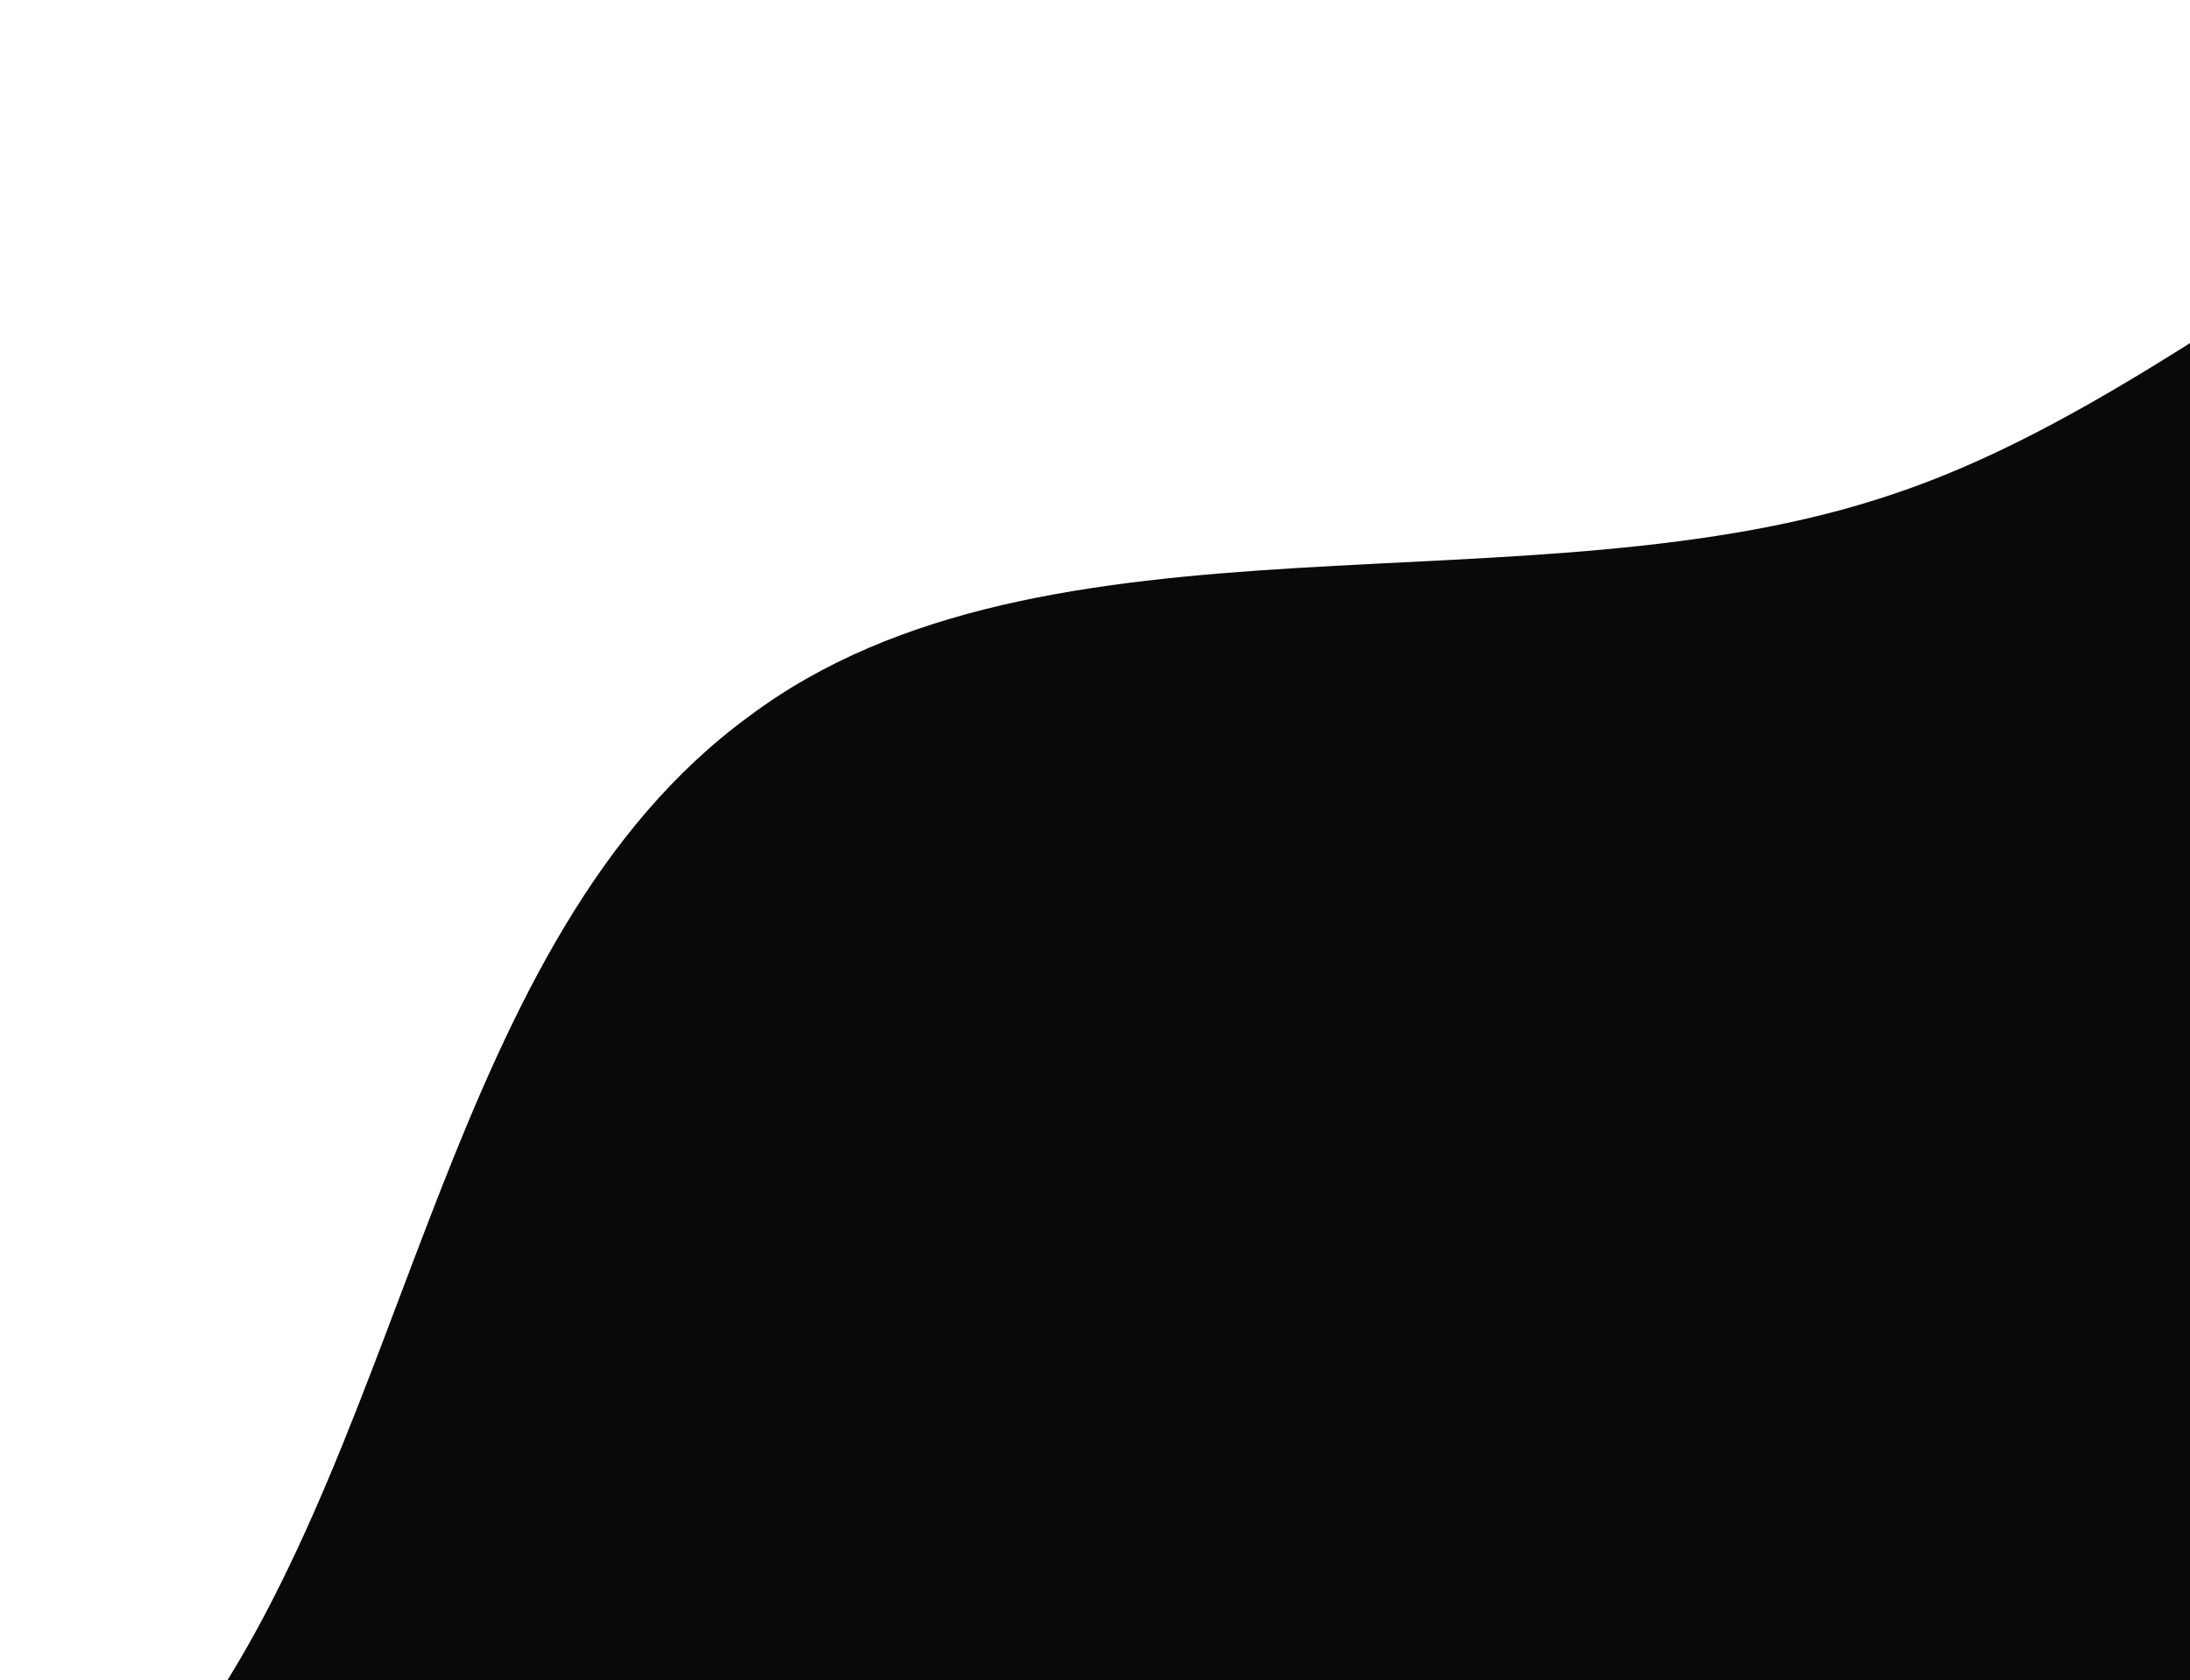
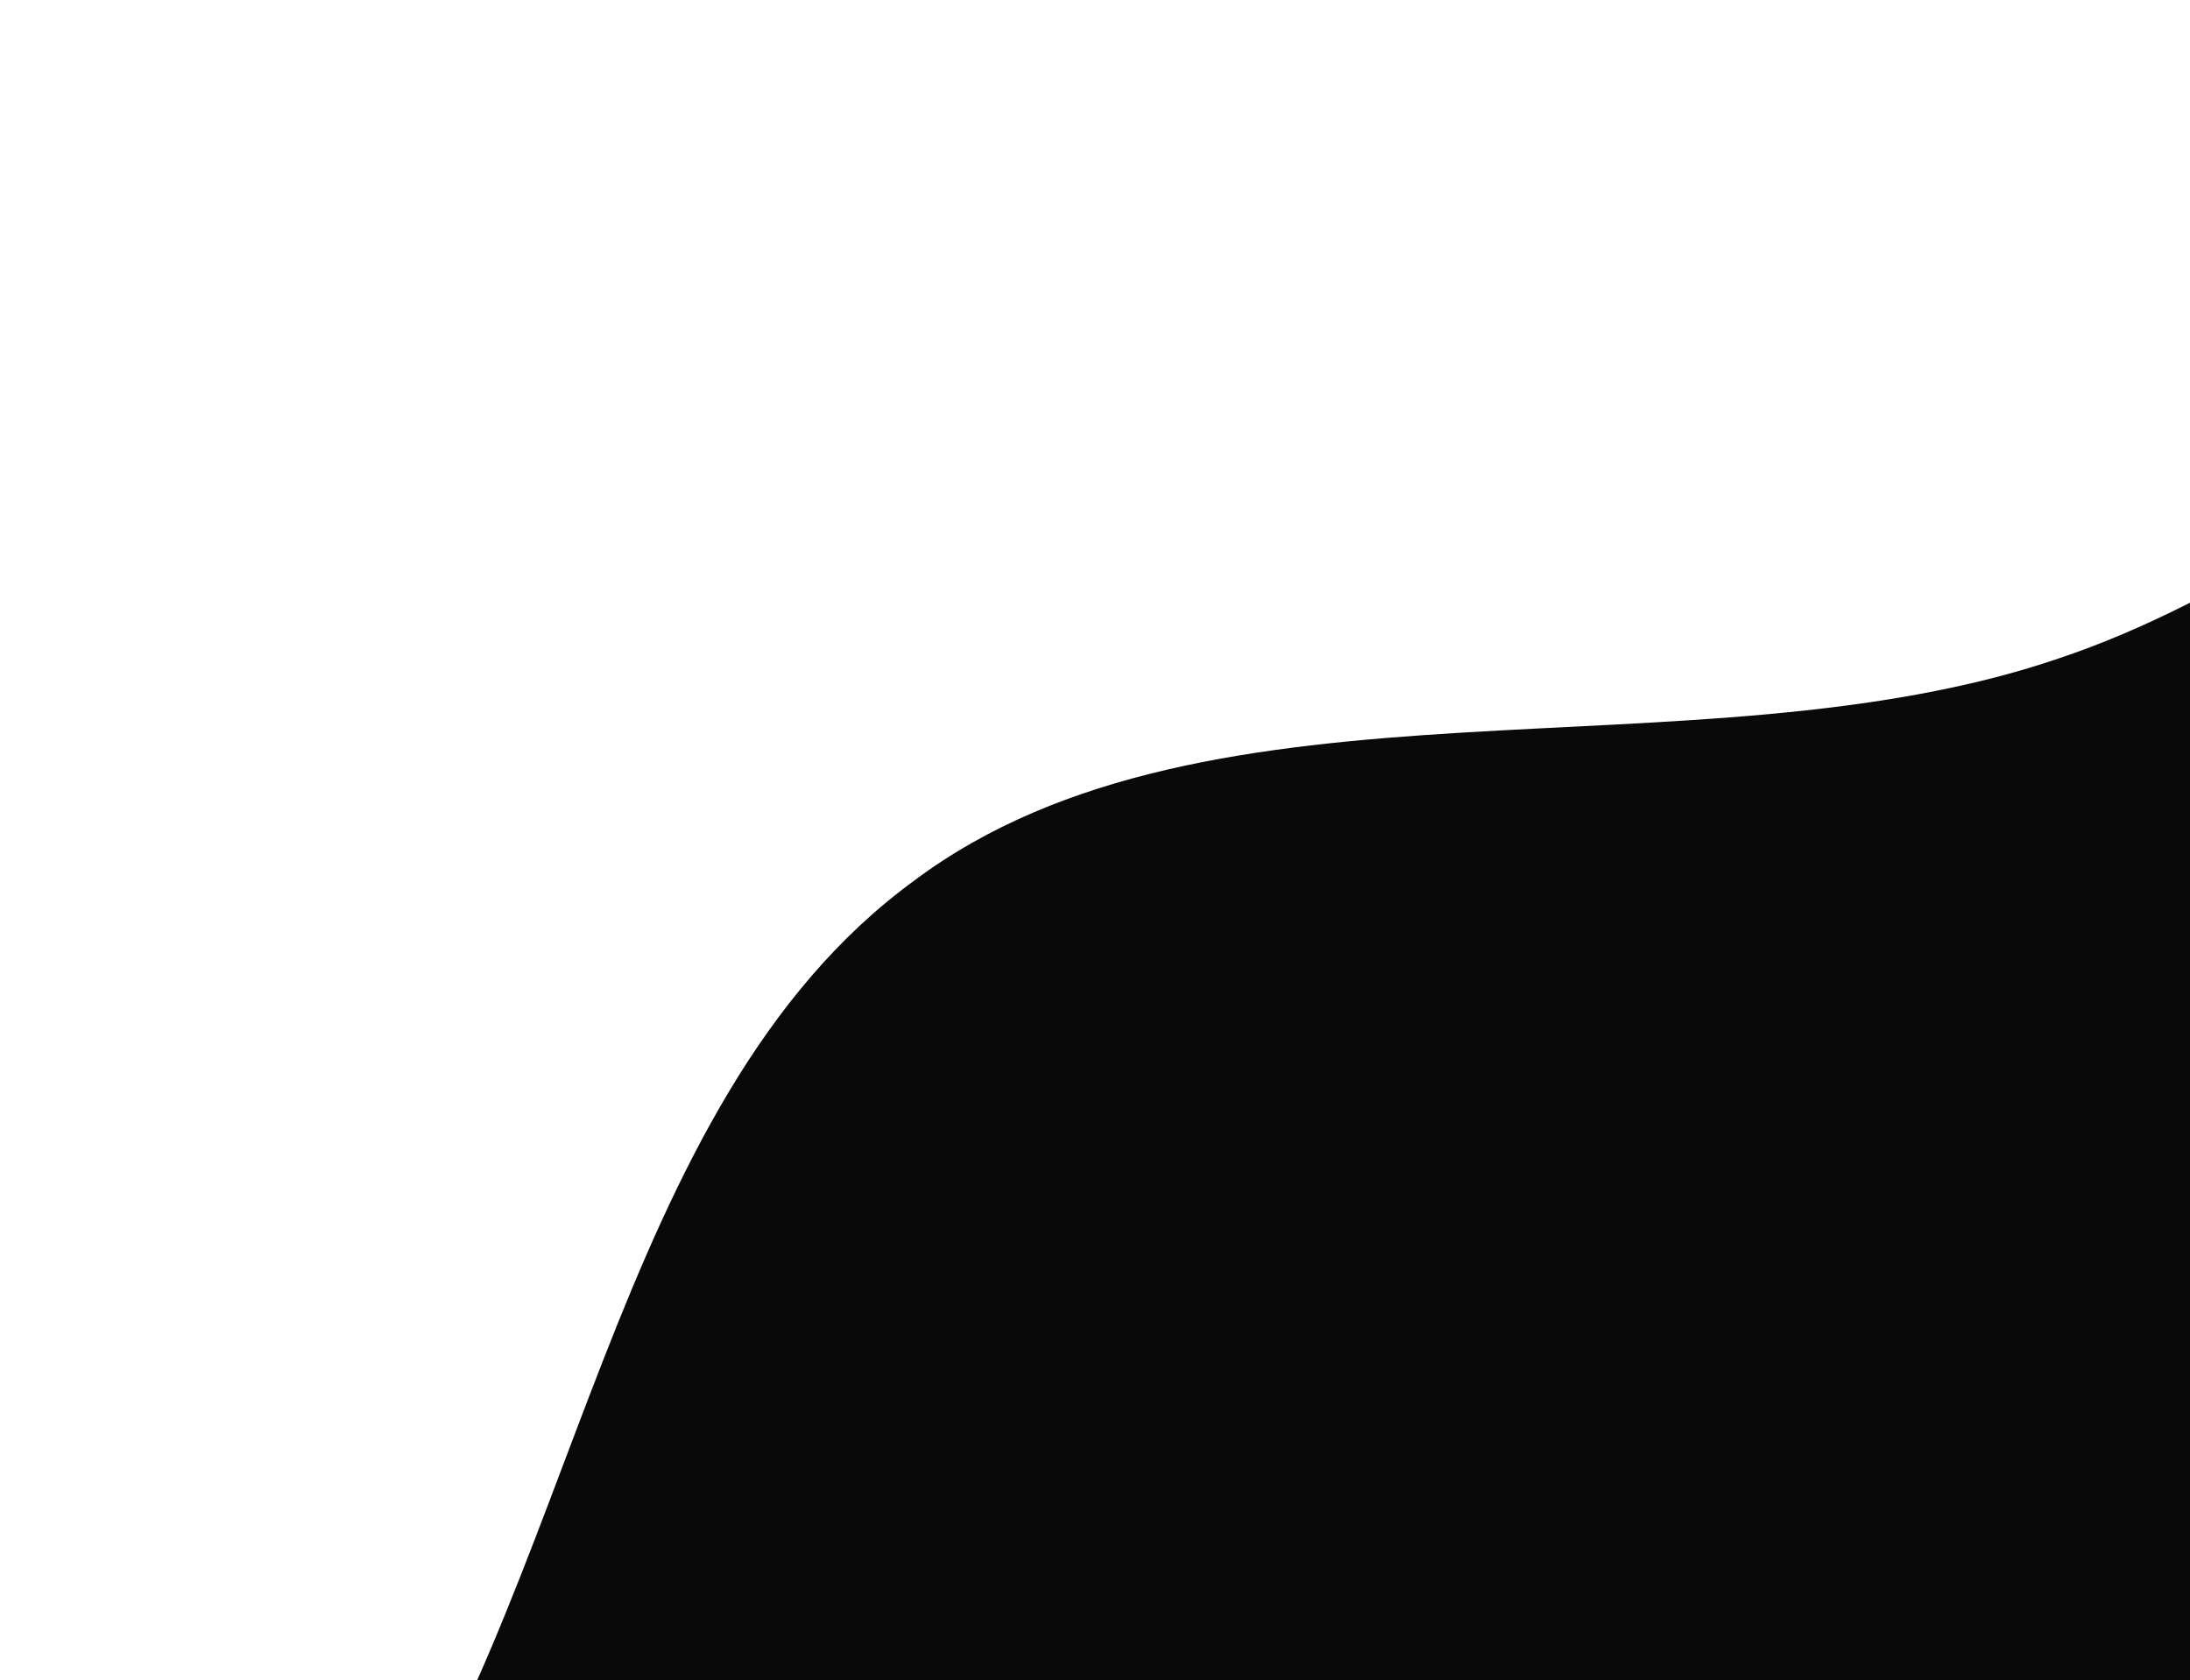
<svg xmlns="http://www.w3.org/2000/svg" version="1.1" id="Layer_1" x="0px" y="0px" viewBox="0 0 26.6 20.4" style="enable-background:new 0 0 26.6 20.4;" xml:space="preserve">
  <style type="text/css">
	.st0{fill:#090909;}
</style>
  <g>
    <g>
-       <path class="st0" d="M35.8,90.8c-4.7,0-8.6-4.6-12.8-6c-4.4-1.4-10.3,0-13.9-2.7C5.4,79.4,5,73.4,2.3,69.7    c-2.7-3.6-8.3-5.9-9.7-10.3c-1.4-4.2,1.8-9.4,1.8-14c0-4.7-3.2-9.8-1.8-14c1.4-4.4,7-6.7,9.7-10.3C5,17.4,5.4,11.4,9.1,8.7    C12.7,6,18.6,7.5,23,6c4.2-1.4,8.1-6,12.8-6s8.6,4.6,12.8,6C53,7.4,58.9,6,62.5,8.7c3.7,2.7,4.1,8.7,6.8,12.4    C72,24.7,77.6,27,79,31.4c1.4,4.2-1.8,9.4-1.8,14c0,4.7,3.2,9.8,1.8,14c-1.4,4.4-7,6.7-9.7,10.3c-2.7,3.7-3.1,9.7-6.8,12.4    c-3.6,2.7-9.5,1.2-13.9,2.7C44.4,86.2,40.5,90.8,35.8,90.8z" />
+       <path class="st0" d="M37.8,92.8c-4.7,0-8.6-4.6-12.8-6c-4.4-1.4-10.3,0-13.9-2.7C7.4,81.4,7,75.4,4.3,71.7    C1.6,68.1-4,65.8-5.4,61.4c-1.4-4.2,1.8-9.4,1.8-14c0-4.7-3.2-9.8-1.8-14c1.4-4.4,7-6.7,9.7-10.3c2.7-3.7,3.1-9.7,6.8-12.4    C14.7,8,20.6,9.5,25,8c4.2-1.4,8.1-6,12.8-6s8.6,4.6,12.8,6c4.4,1.4,10.3,0,13.9,2.7c3.7,2.7,4.1,8.7,6.8,12.4    C74,26.7,79.6,29,81,33.4c1.4,4.2-1.8,9.4-1.8,14c0,4.7,3.2,9.8,1.8,14c-1.4,4.4-7,6.7-9.7,10.3c-2.7,3.7-3.1,9.7-6.8,12.4    c-3.6,2.7-9.5,1.2-13.9,2.7C46.4,88.2,42.5,92.8,37.8,92.8z" />
    </g>
  </g>
</svg>
